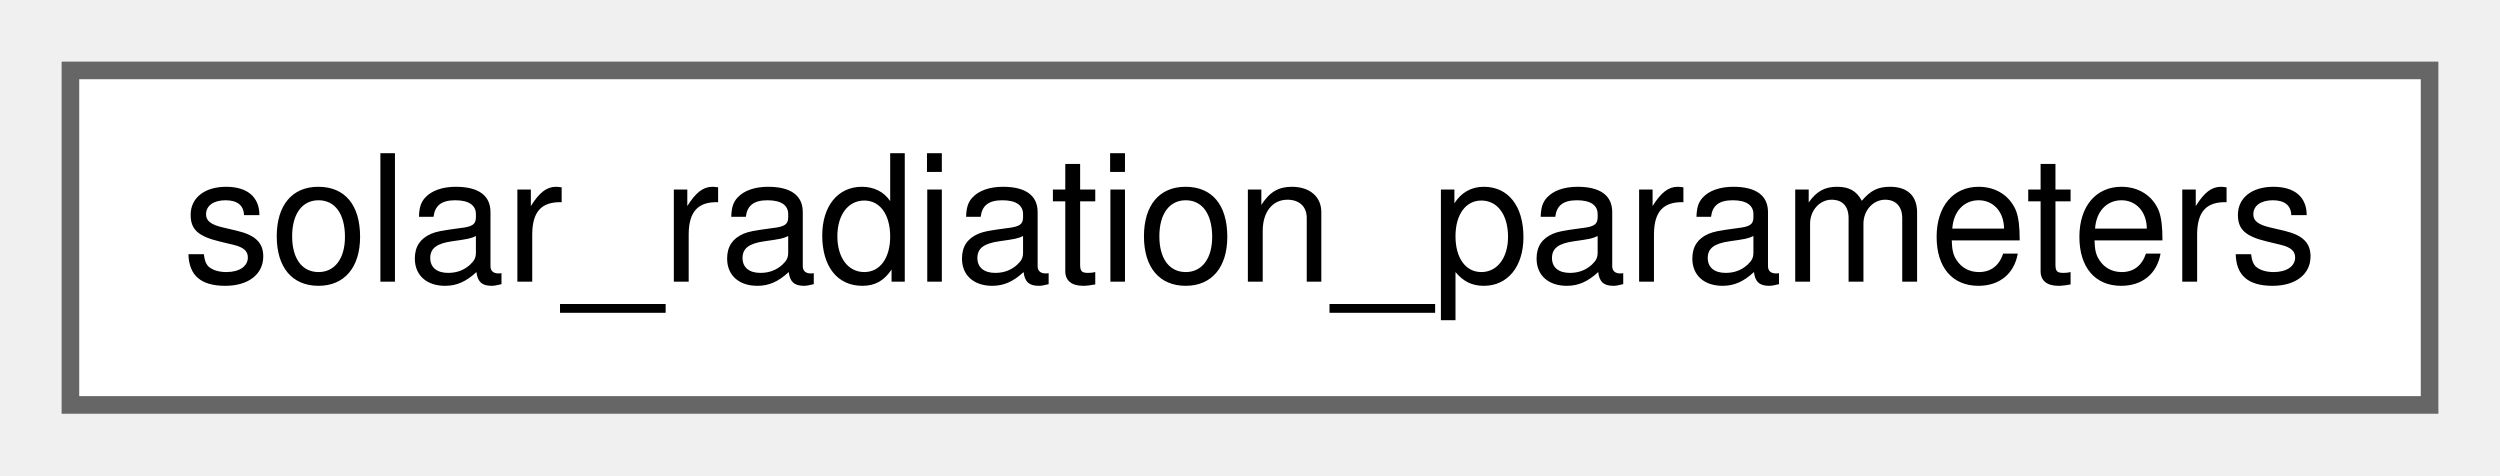
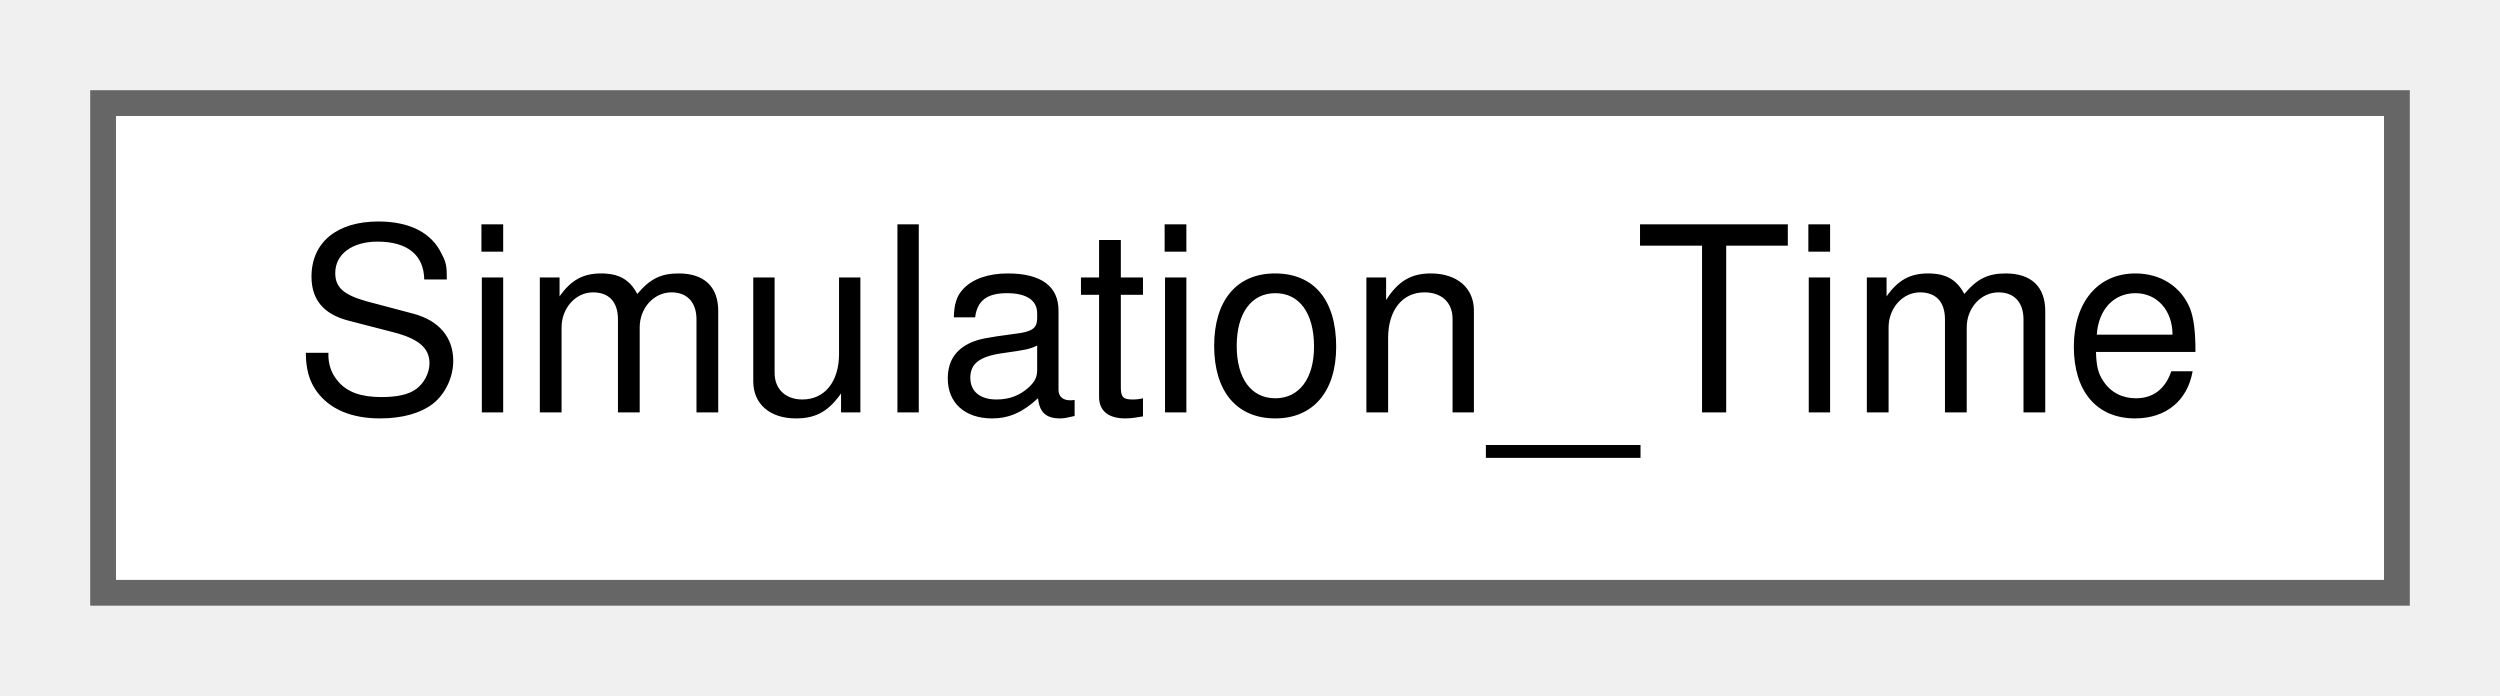
- <svg xmlns="http://www.w3.org/2000/svg" xmlns:xlink="http://www.w3.org/1999/xlink" width="142pt" height="27pt" viewBox="0.00 0.00 142.00 27.00">
+ <svg xmlns="http://www.w3.org/2000/svg" xmlns:xlink="http://www.w3.org/1999/xlink" width="97pt" height="27pt" viewBox="0.00 0.00 97.00 27.00">
  <g id="graph0" class="graph" transform="scale(1 1) rotate(0) translate(4 23)">
    <g id="node1" class="node">
      <g id="a_node1">
-         <a xlink:href="structsolar__radiation__parameters.html" target="_top" xlink:title=" ">
-           <polygon fill="white" stroke="#666666" points="134,-19 0,-19 0,0 134,0 134,-19" />
-           <text text-anchor="middle" x="67" y="-7" font-family="Helvetica,sans-Serif" font-size="10.00">solar_radiation_parameters</text>
+         <a xlink:href="class_simulation___time.html" target="_top" xlink:title="Simulation Time class providing time-series variables and methods to the model.">
+           <polygon fill="white" stroke="#666666" points="89,-19 0,-19 0,0 89,0 89,-19" />
+           <text text-anchor="middle" x="44.5" y="-7" font-family="Helvetica,sans-Serif" font-size="10.00">Simulation_Time</text>
        </a>
      </g>
    </g>
  </g>
</svg>
